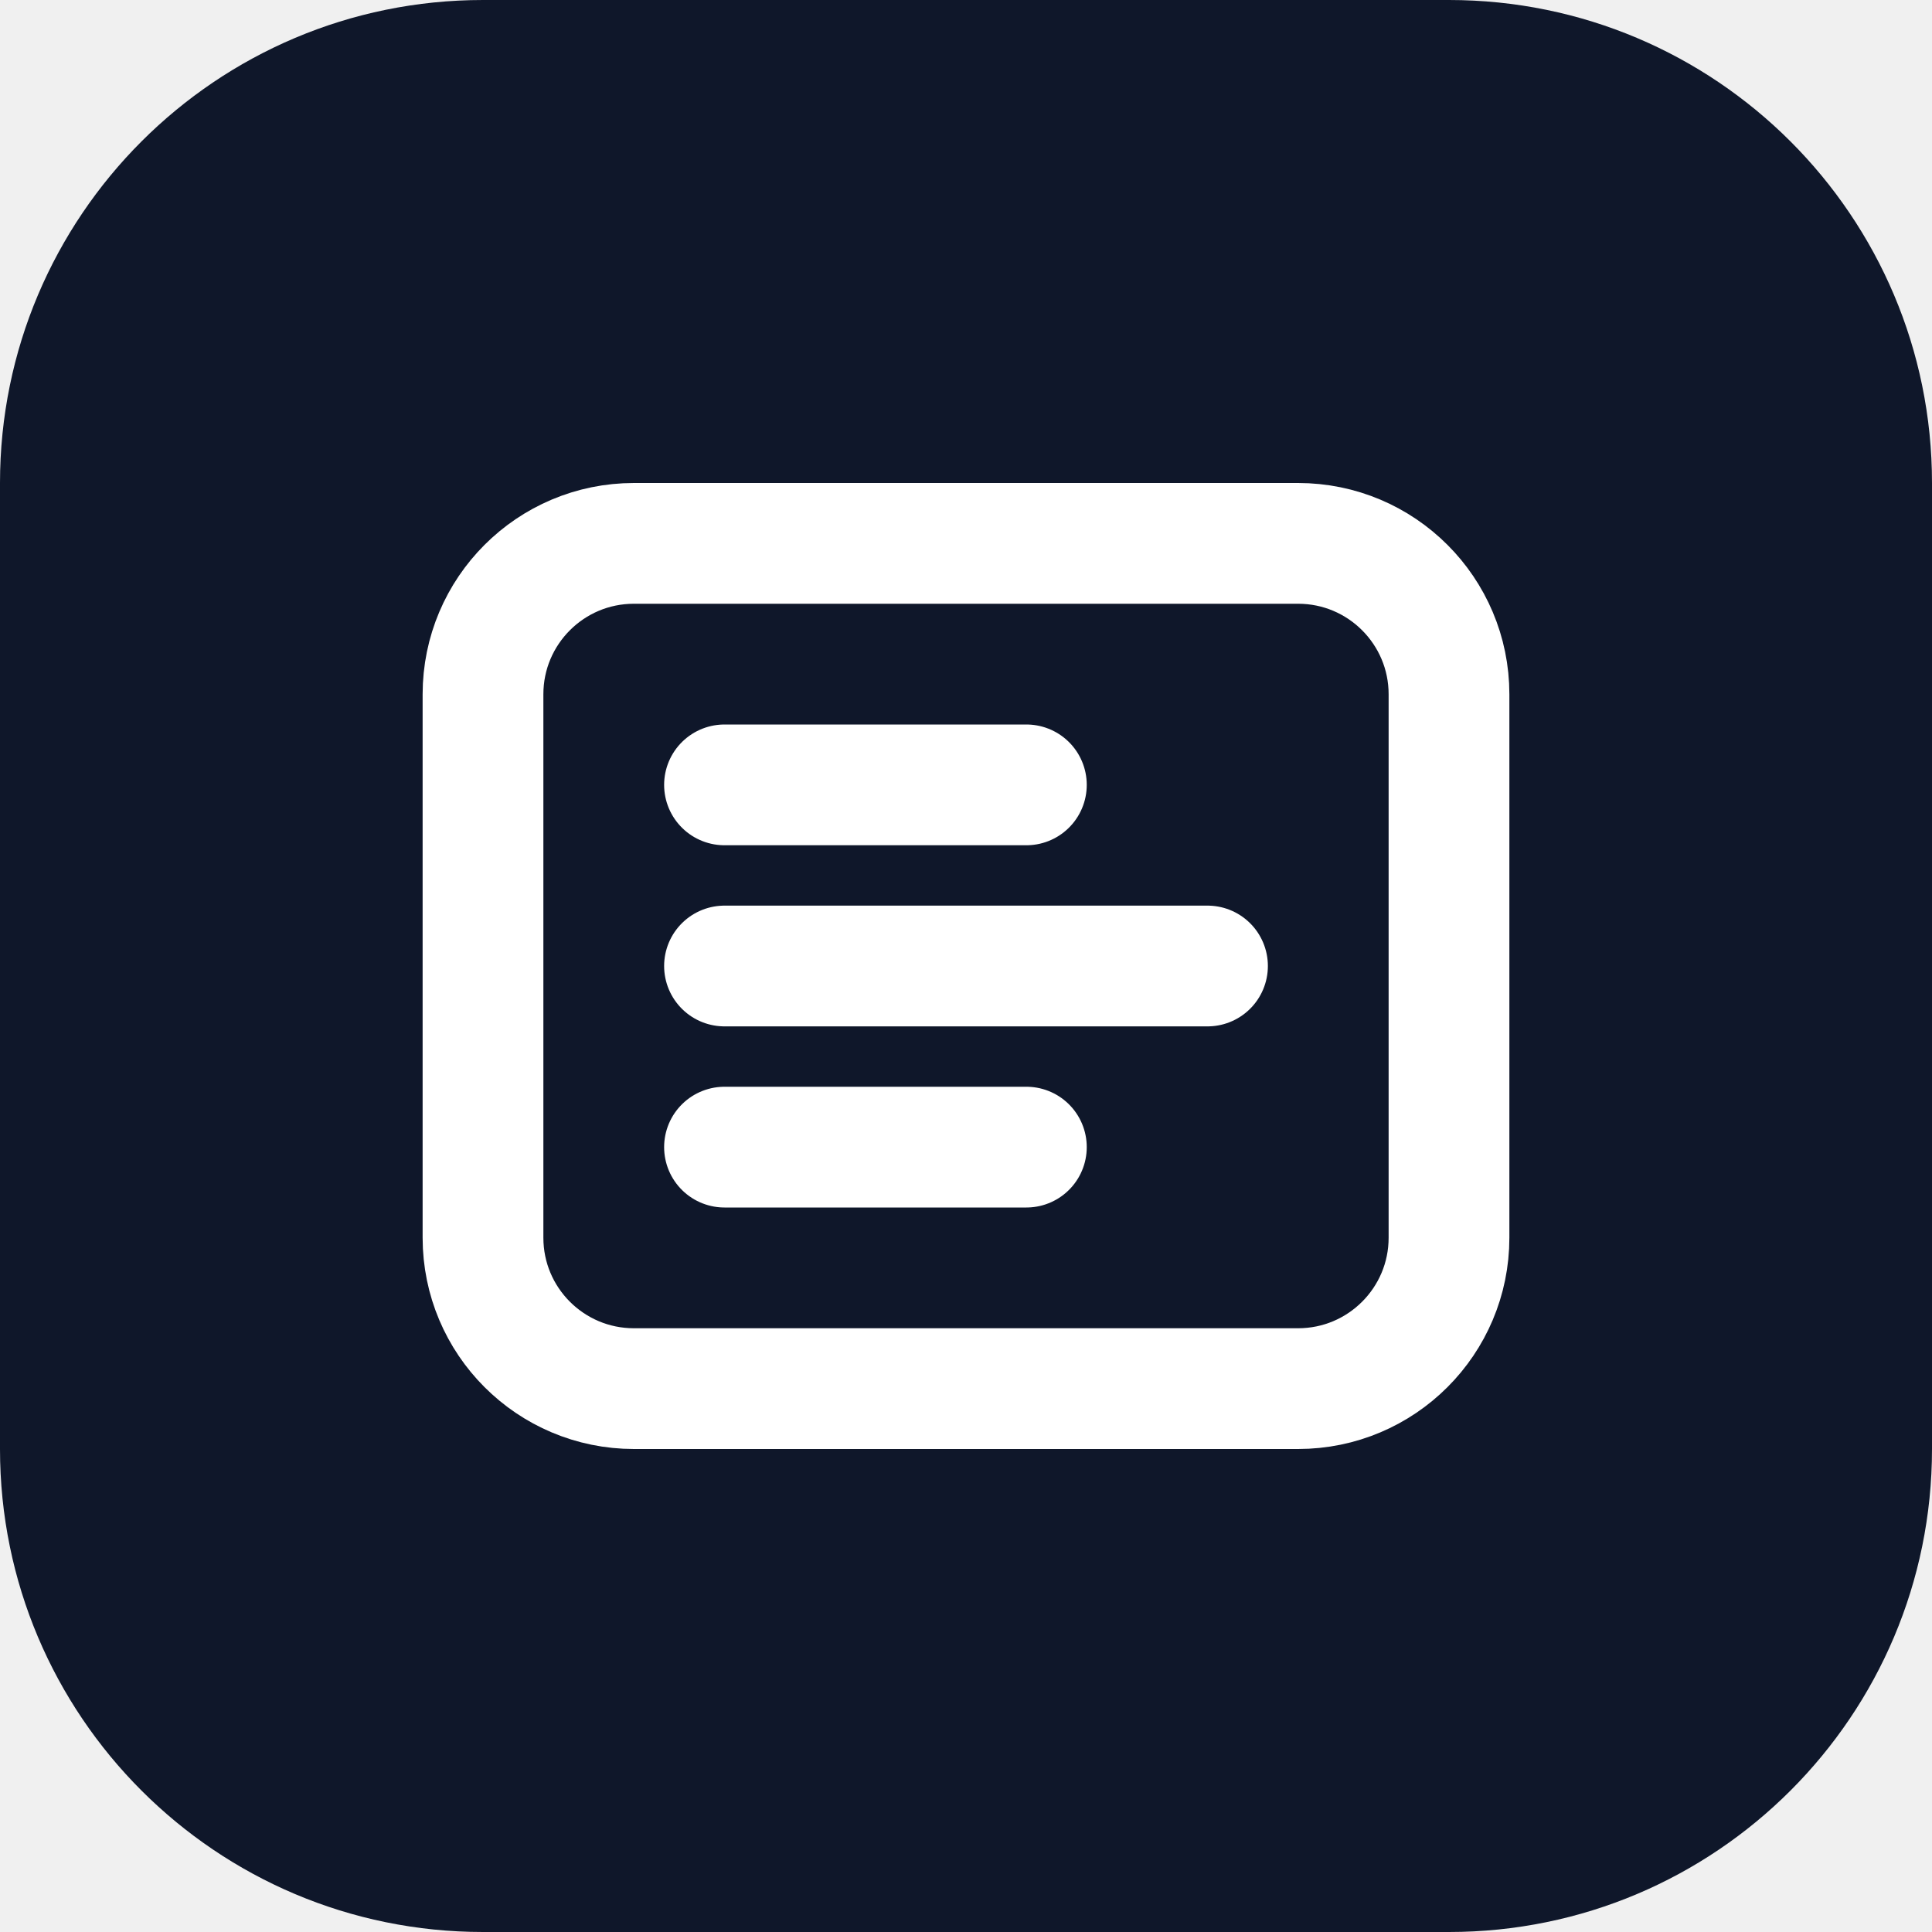
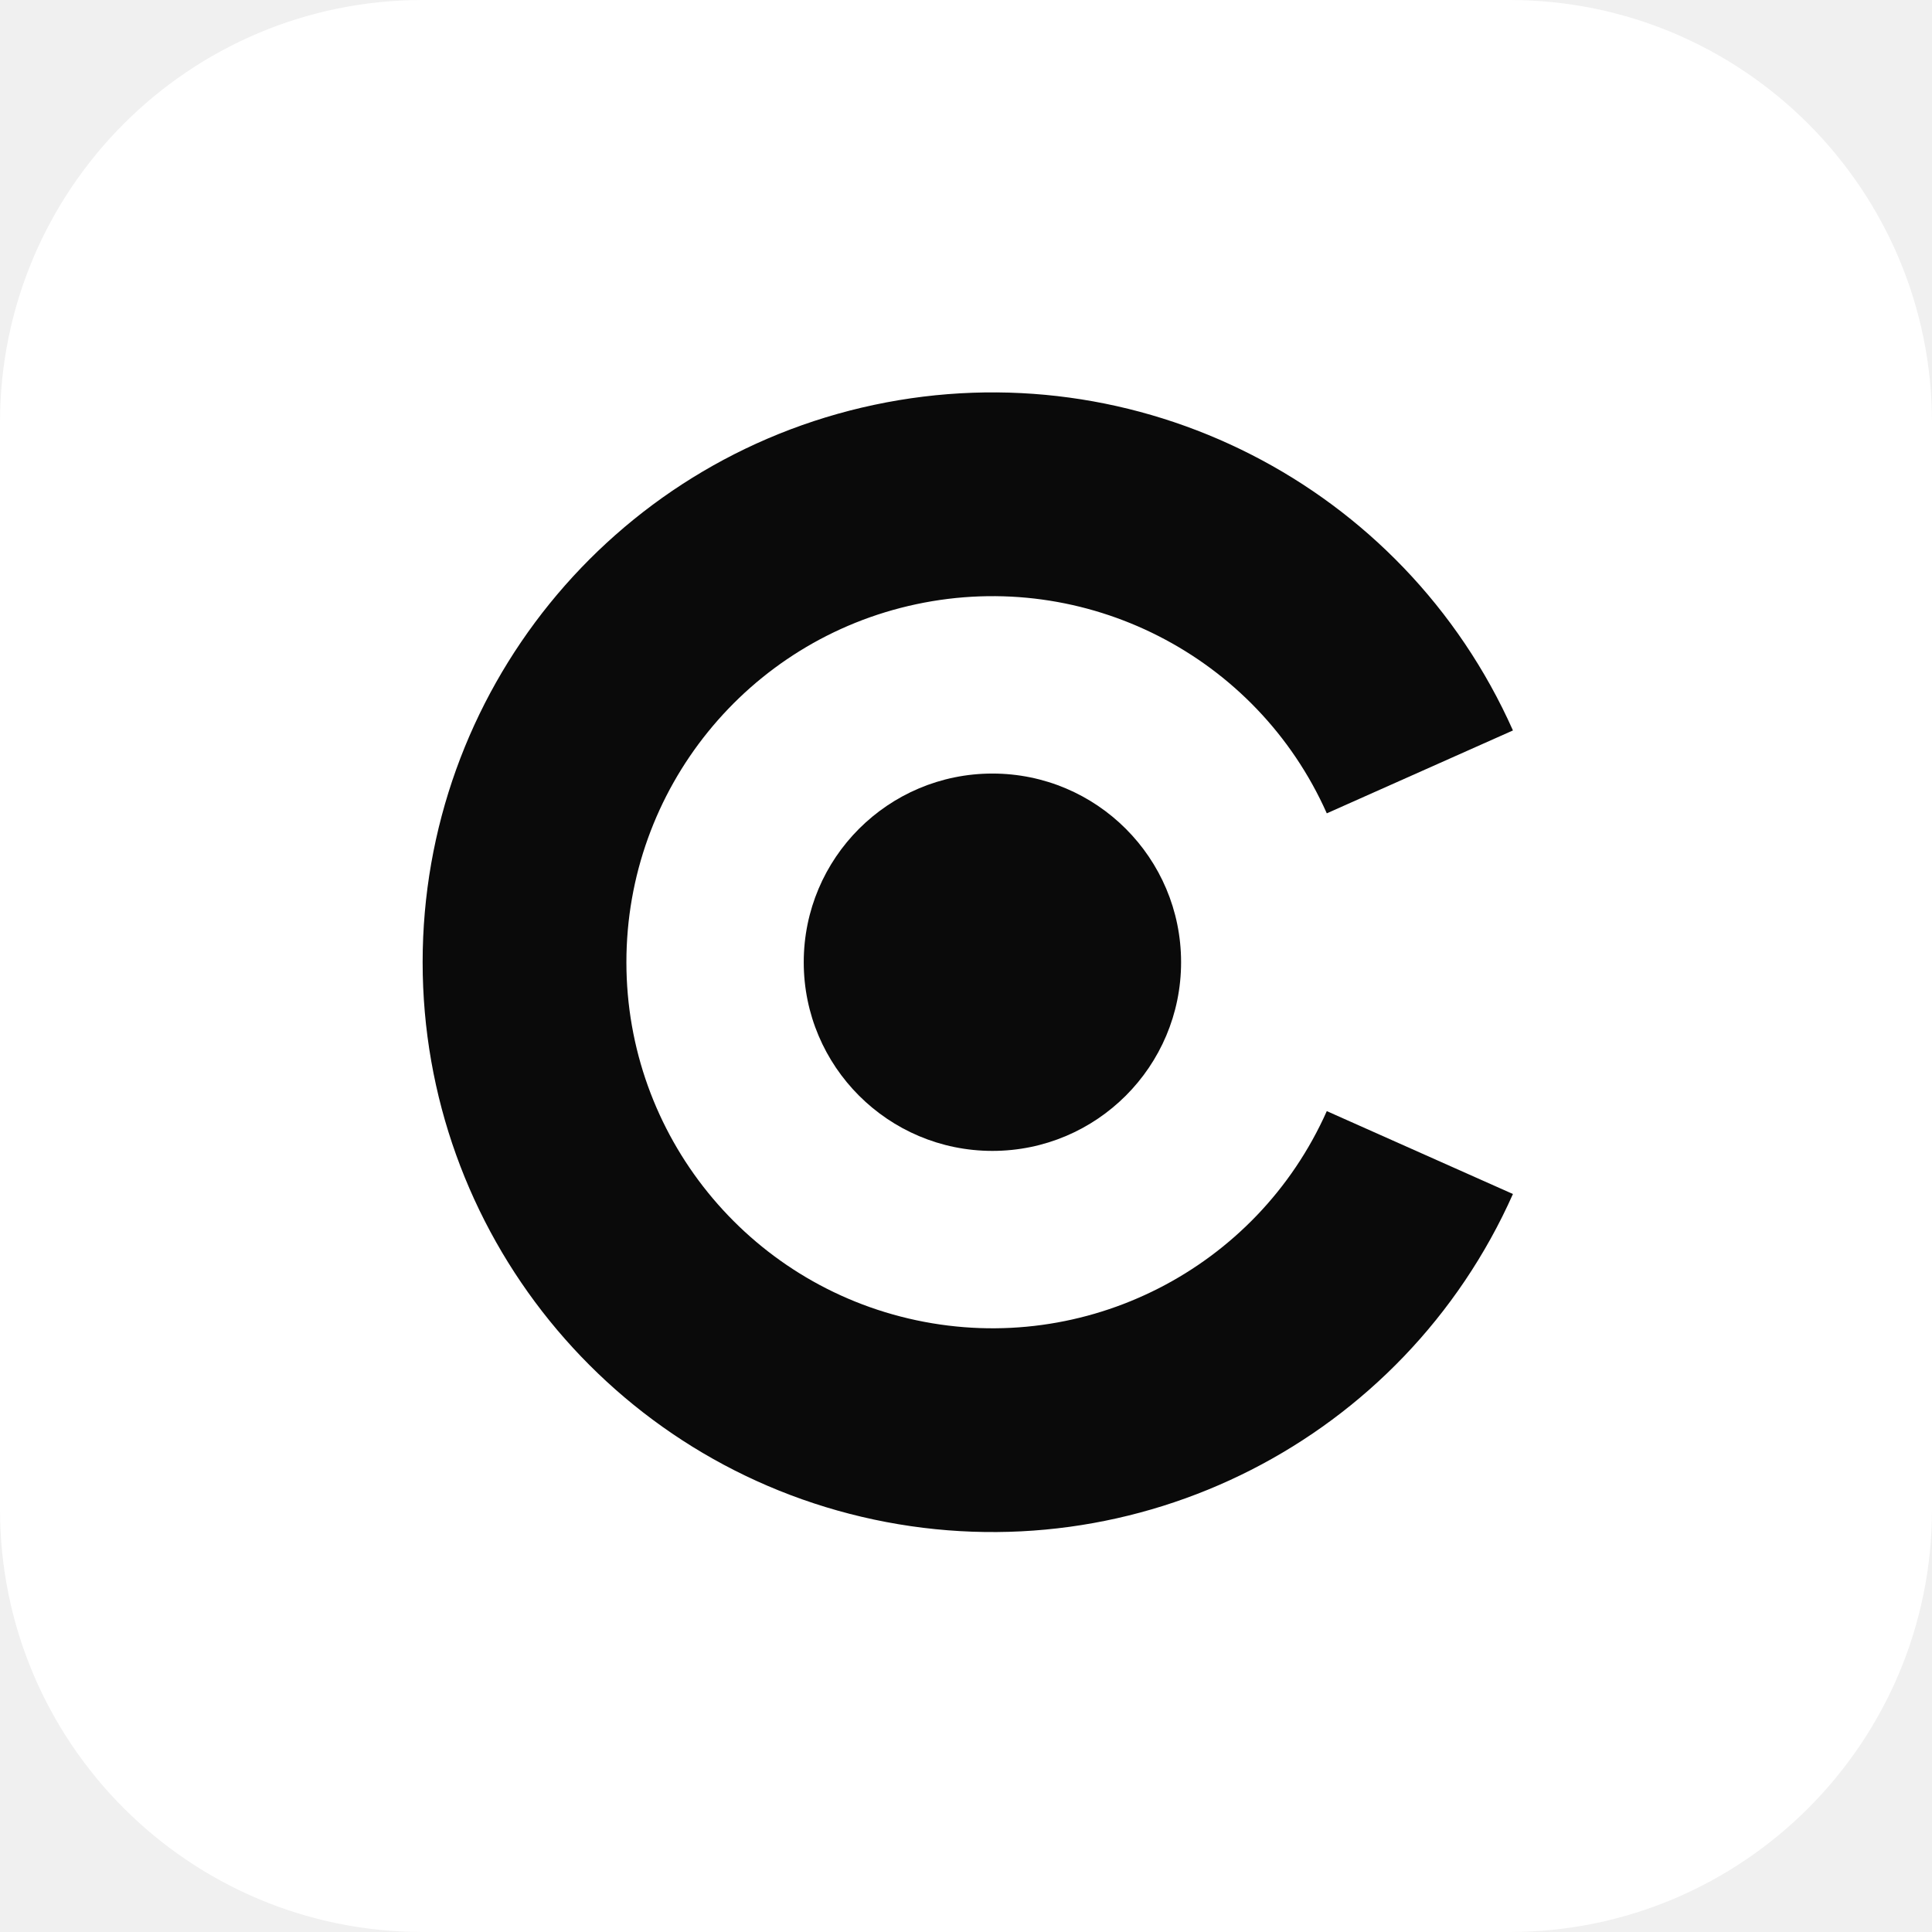
- <svg xmlns="http://www.w3.org/2000/svg" width="32" height="32" viewBox="0 0 32 32" fill="none">
-   <rect width="32" height="32" rx="8" fill="#0F172A" />
-   <path d="M8 11.5C8 10.119 9.119 9 10.5 9H21.5C22.881 9 24 10.119 24 11.5V20.5C24 21.881 22.881 23 21.5 23H10.5C9.119 23 8 21.881 8 20.5V11.5Z" stroke="white" stroke-width="2" />
-   <path d="M12 16H20" stroke="white" stroke-width="2" stroke-linecap="round" />
-   <path d="M12 19H17" stroke="white" stroke-width="2" stroke-linecap="round" />
-   <path d="M12 13H17" stroke="white" stroke-width="2" stroke-linecap="round" />
+ <svg xmlns="http://www.w3.org/2000/svg" viewBox="0 0 256 256" width="256" height="256">
+   <rect width="256" height="256" rx="56" fill="#FFFFFF" />
+   <path d="M188.14 102.28 A62 62 0 1 0 188.14 152.72" fill="none" stroke="#0A0A0A" stroke-width="27" />
+   <circle cx="131.5" cy="127.5" r="25" fill="#0A0A0A" />
</svg>
